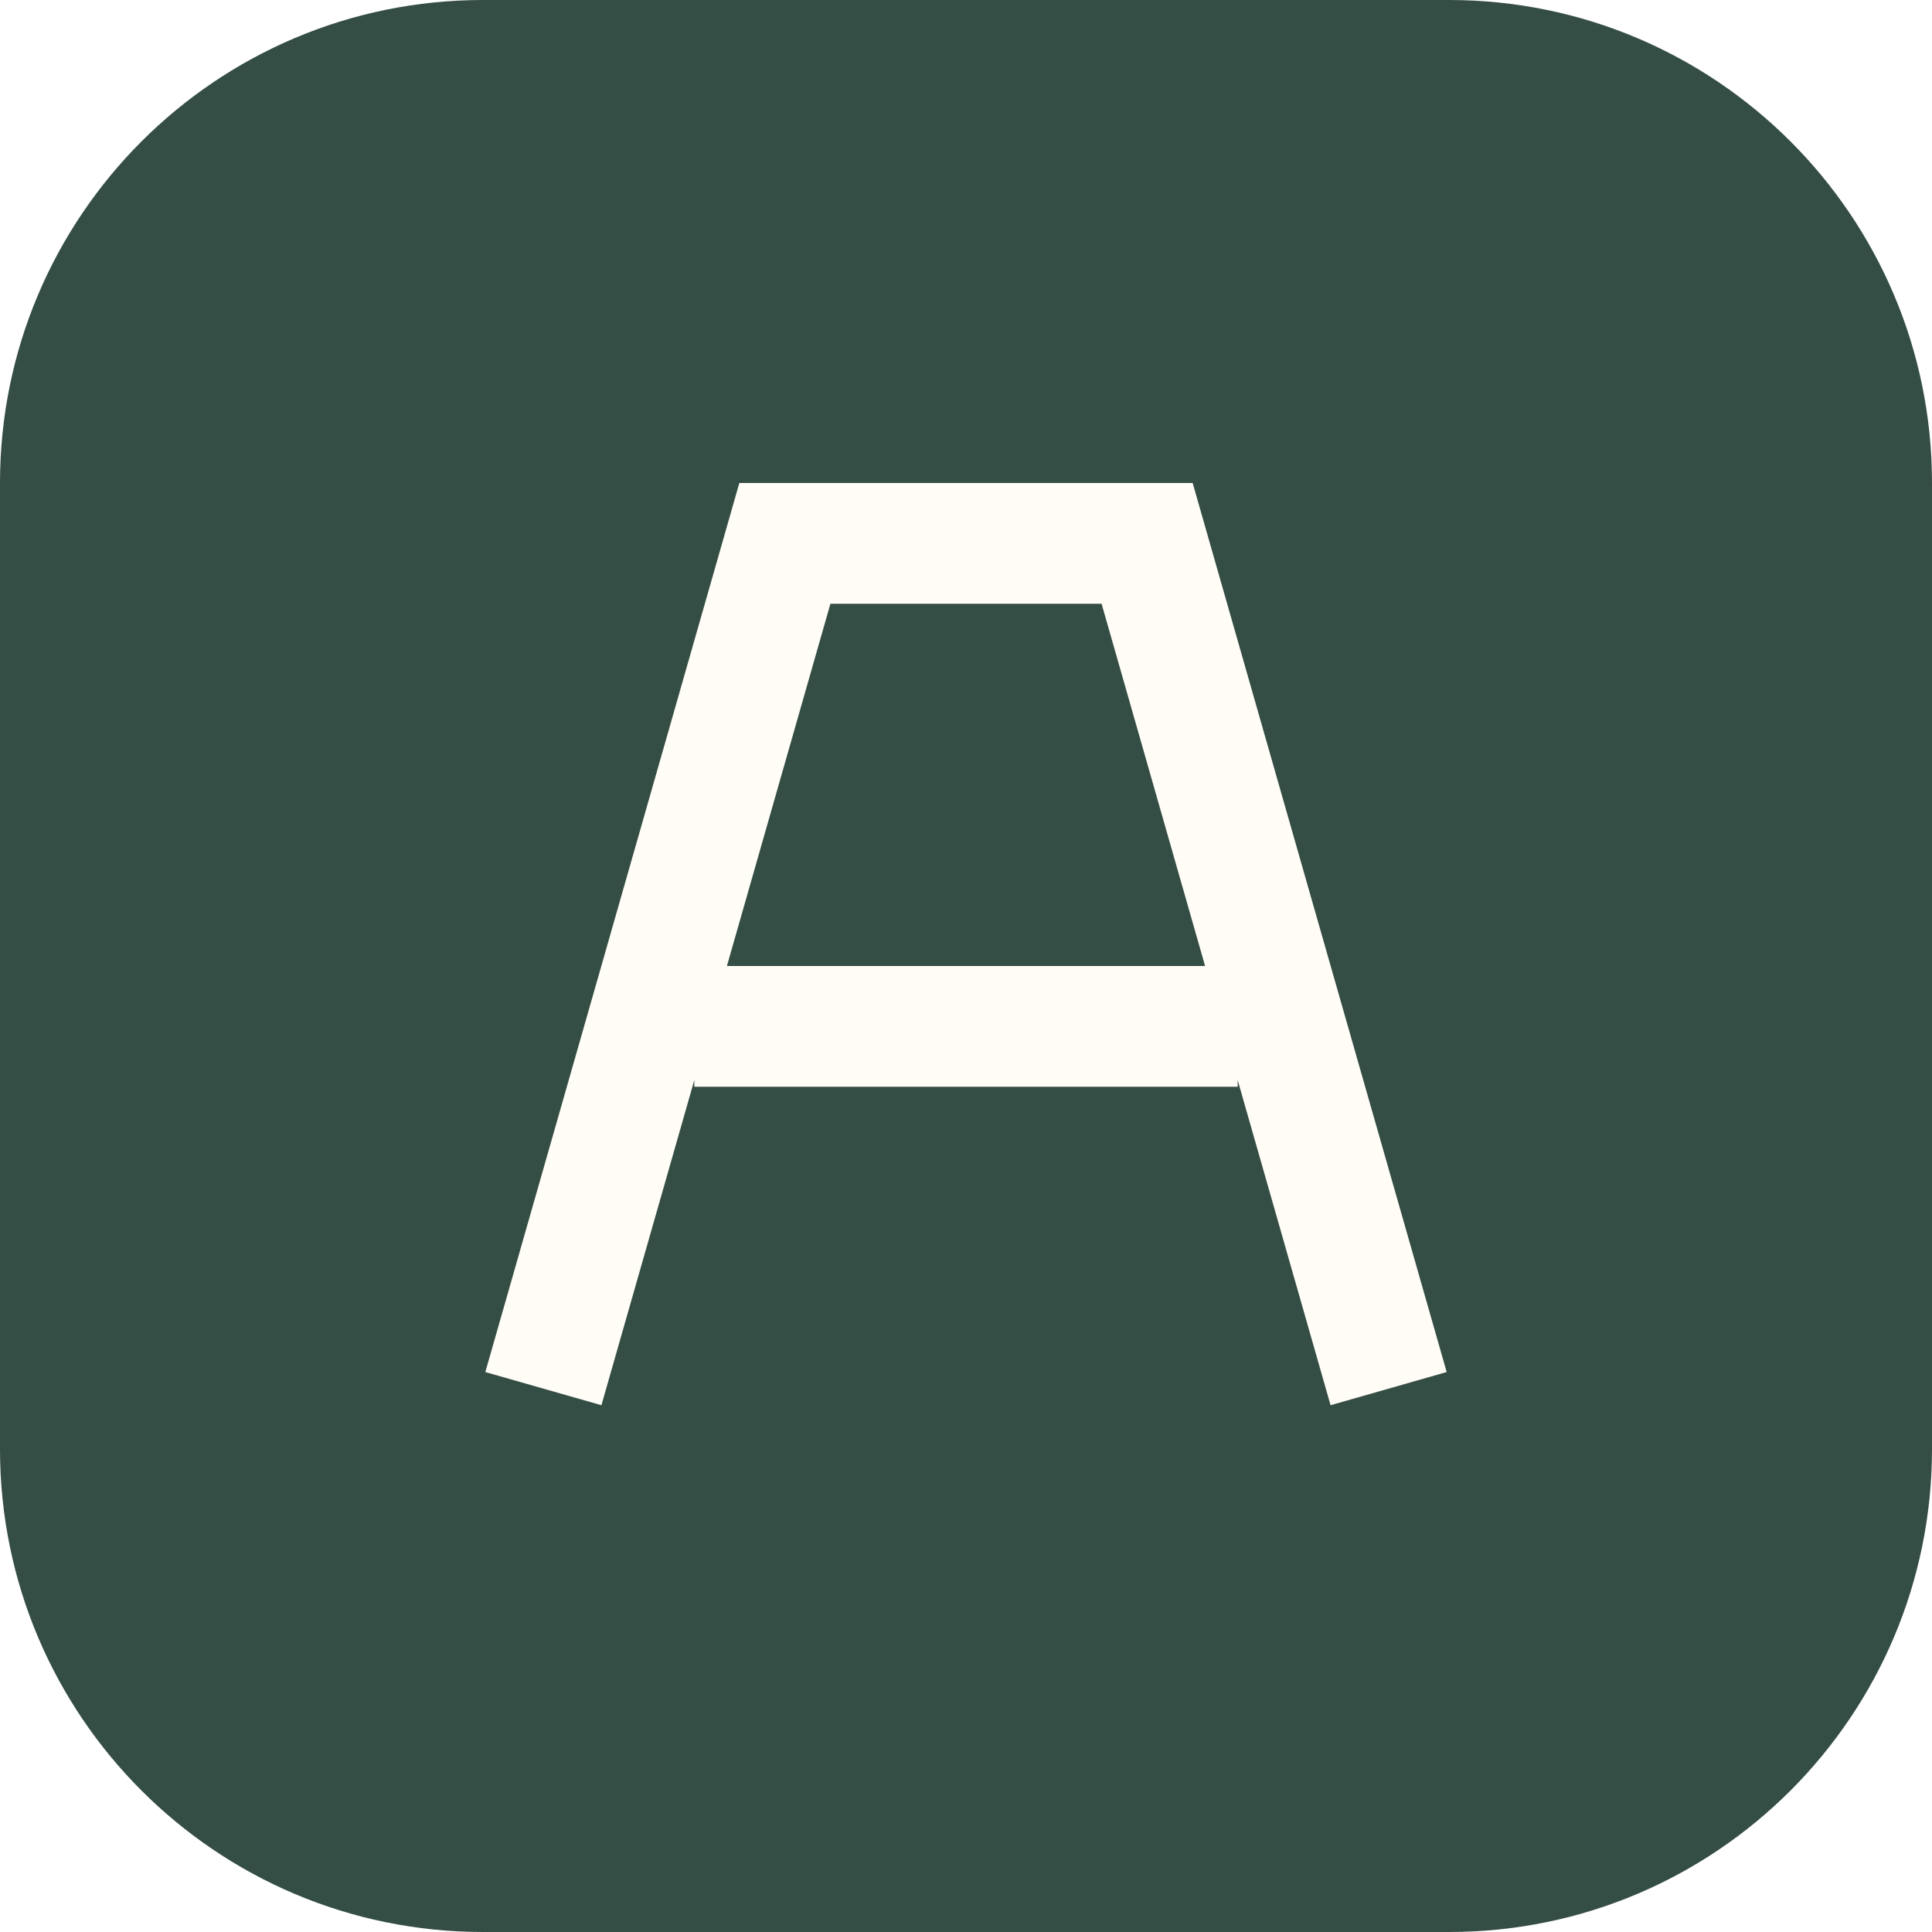
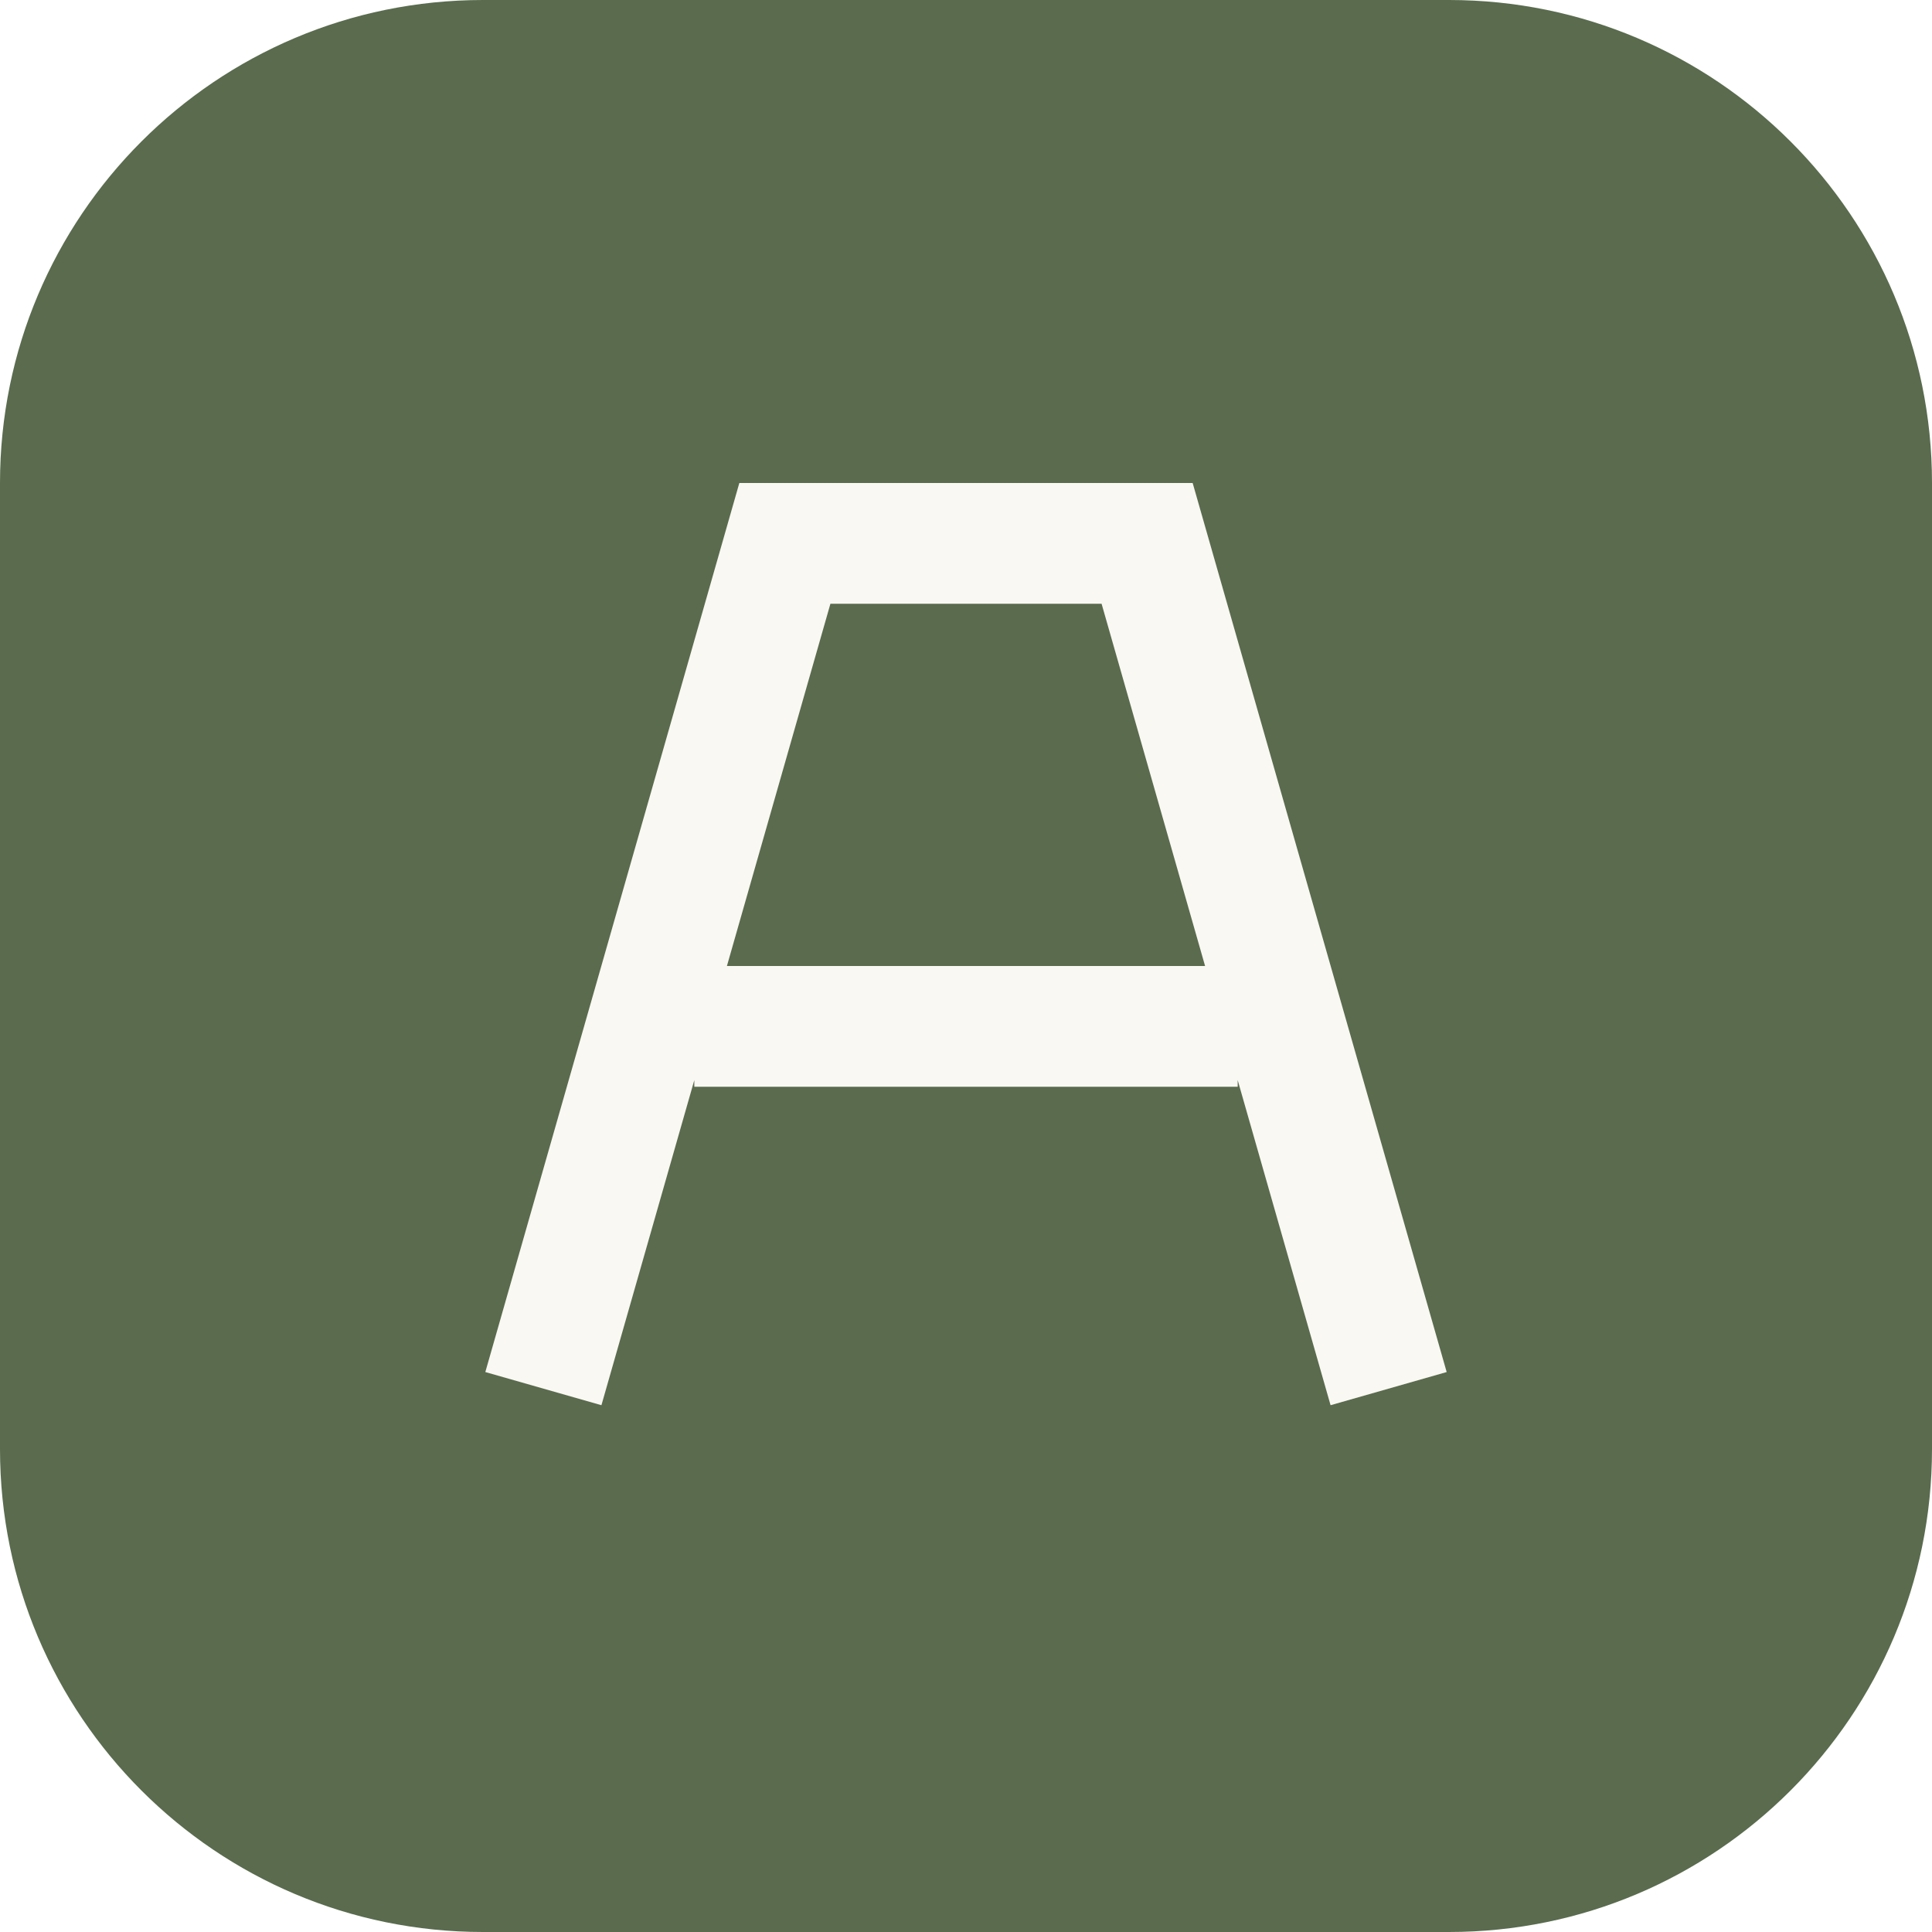
<svg xmlns="http://www.w3.org/2000/svg" viewBox="0 0 64 64">
-   <rect width="64" height="64" rx="16" fill="#344d45" />
-   <path d="M18 46l8-28h12l8 28M23 34h18" fill="none" stroke="#fffdf6" stroke-width="4" />
+   <rect width="64" height="64" rx="16" fill="#5A6B4E" />
+   <path d="M18 46l8-28h12l8 28M23 34h18" fill="none" stroke="#FAF8F3" stroke-width="4" />
</svg>
